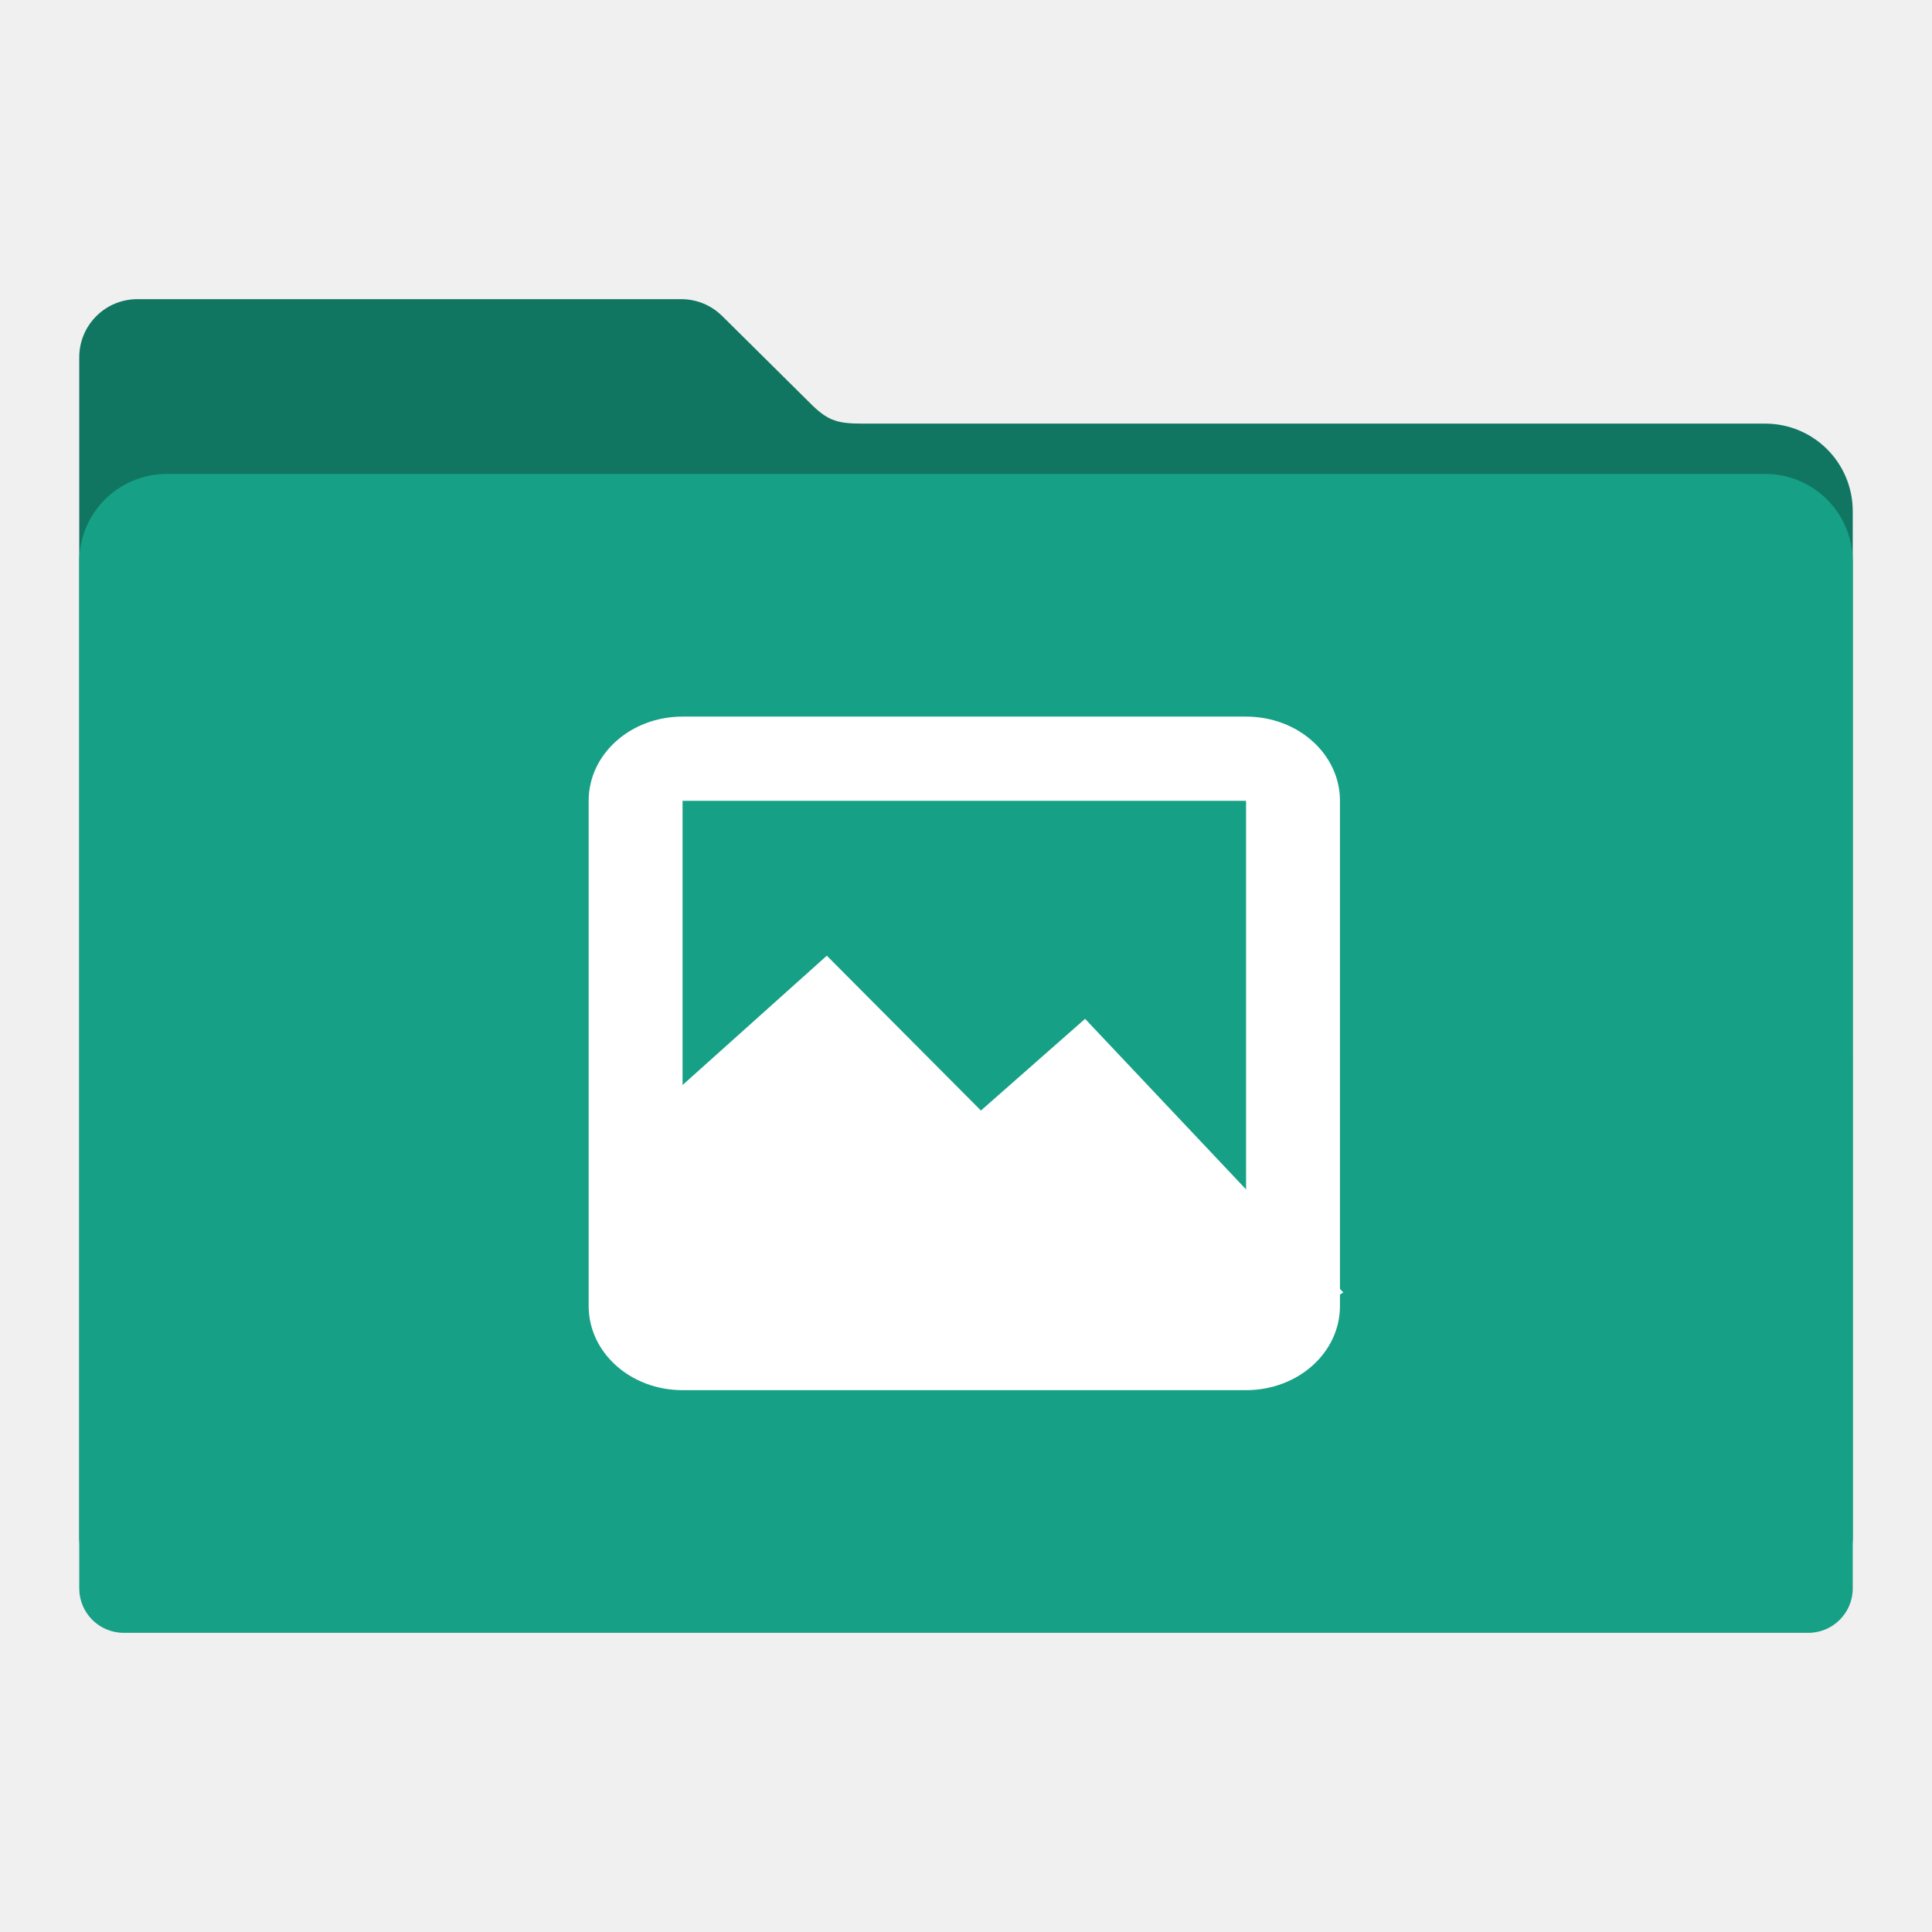
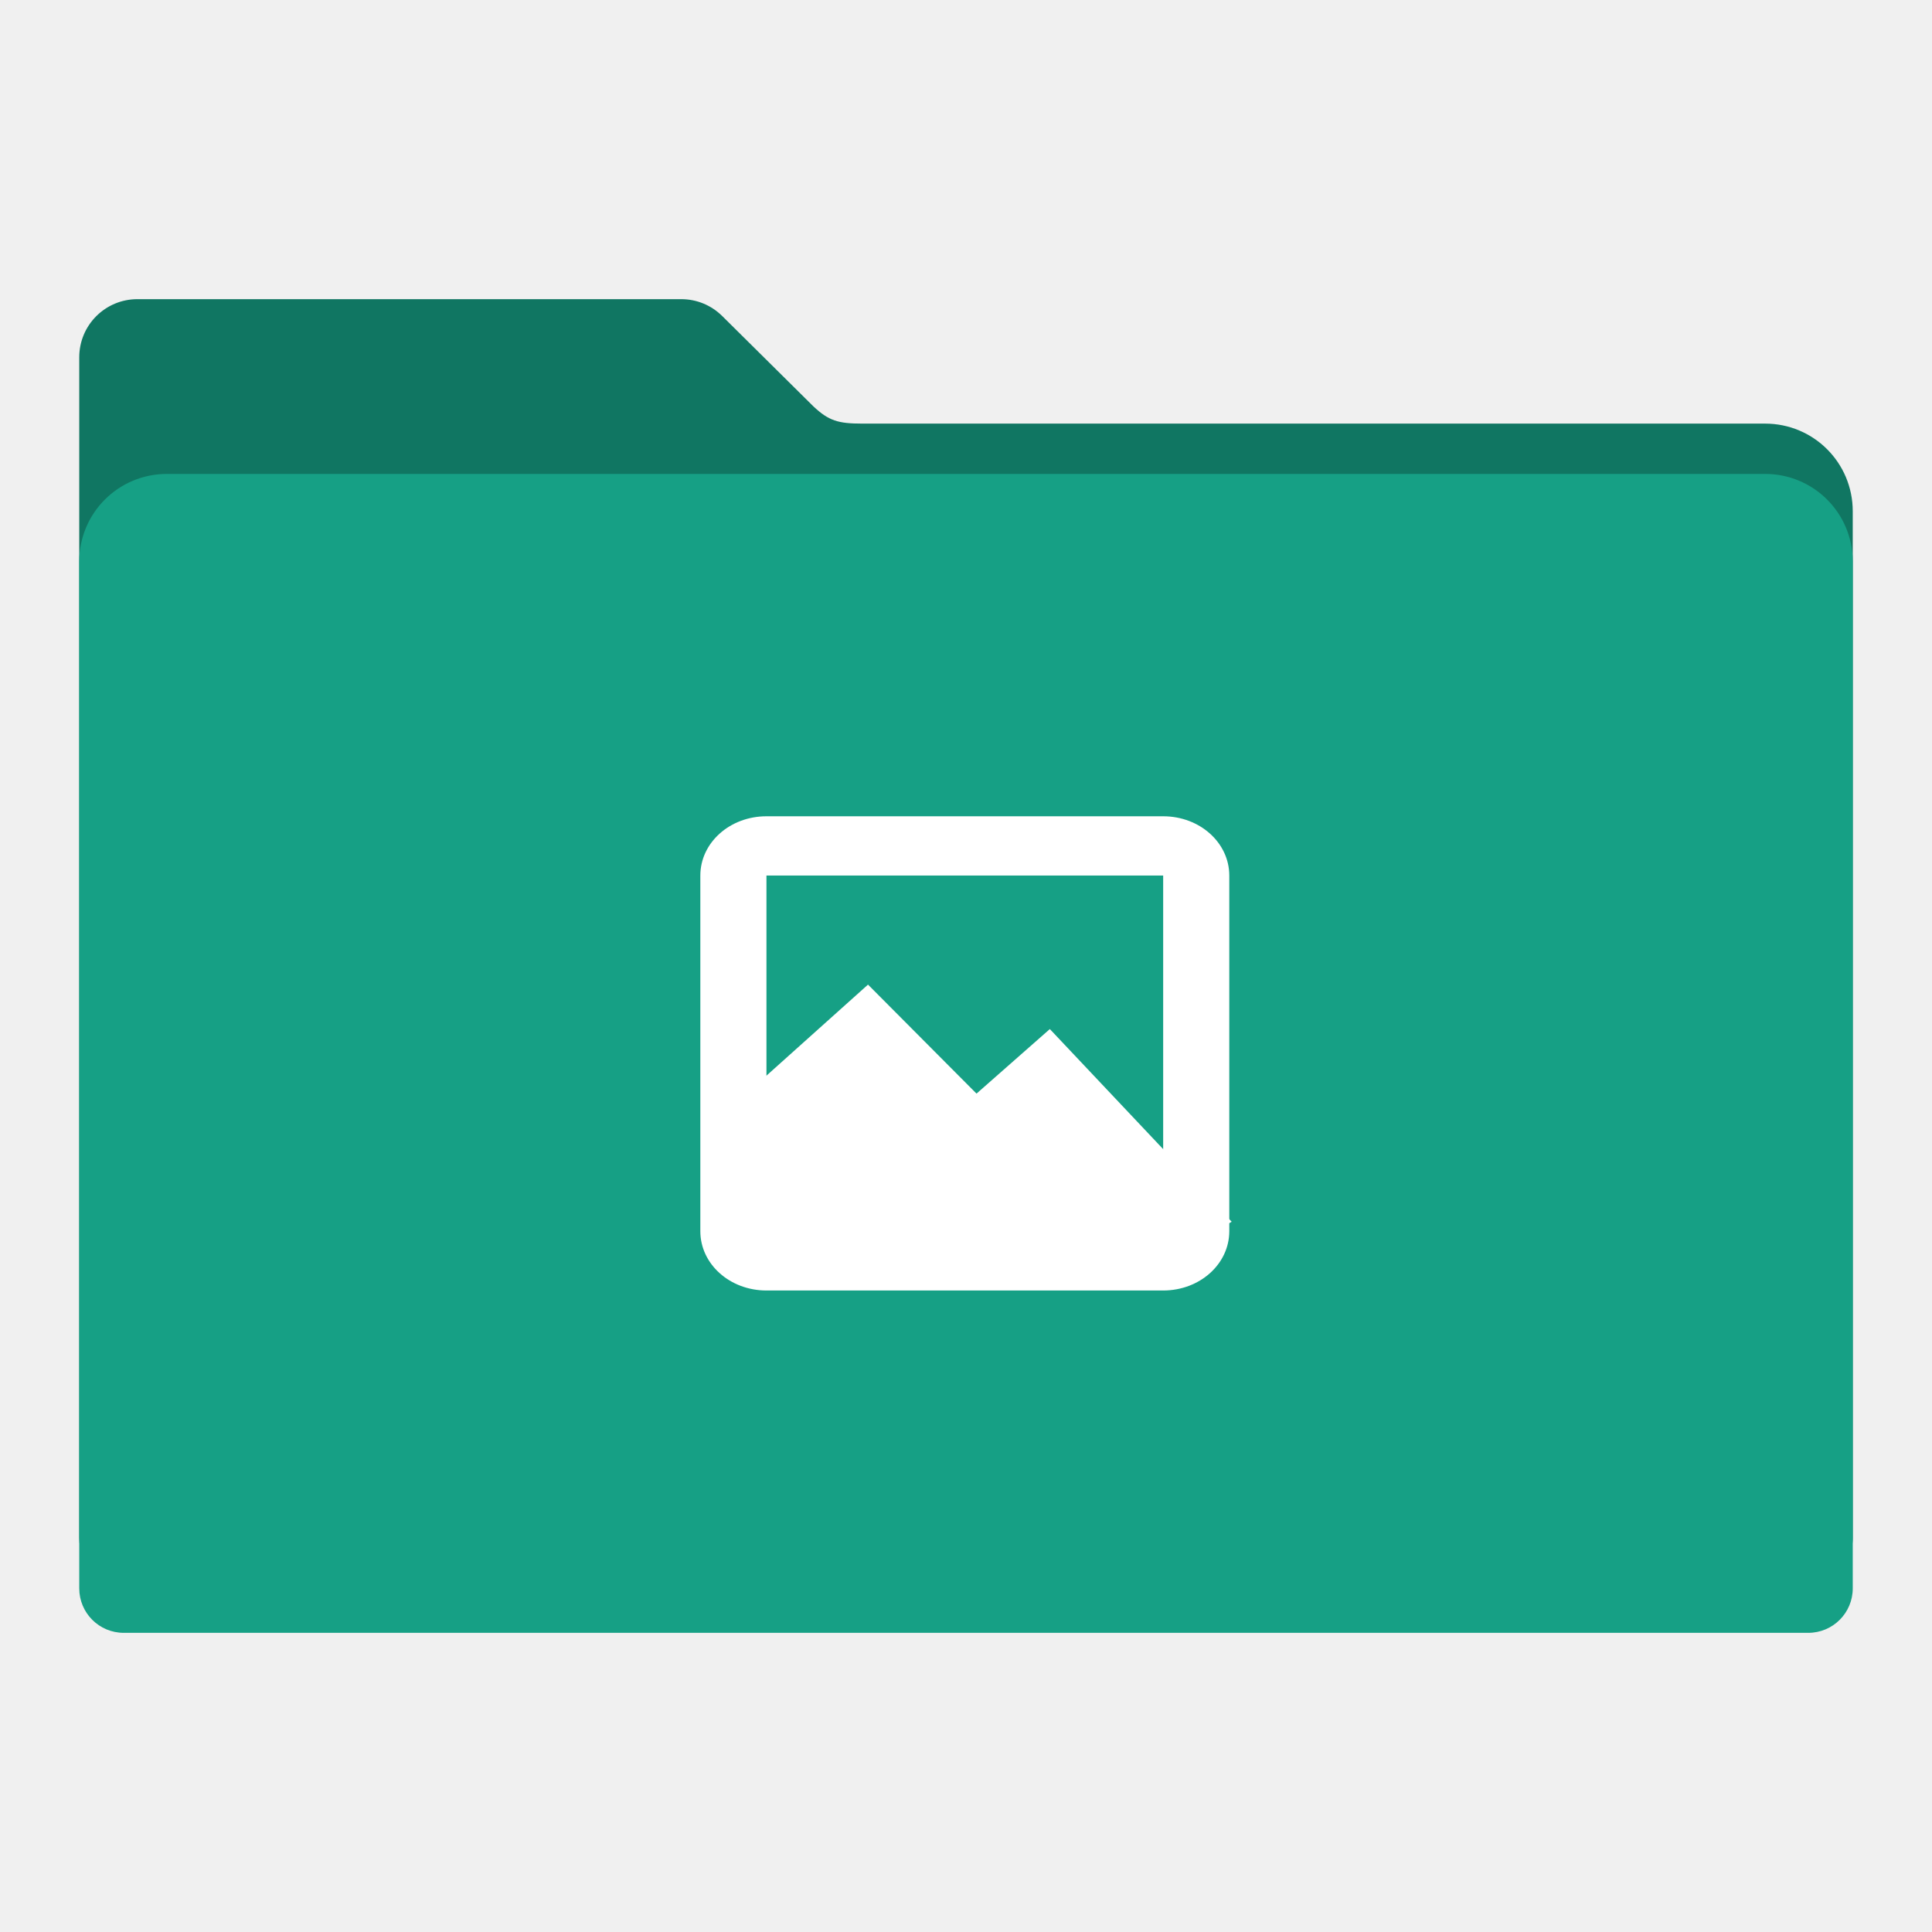
<svg xmlns="http://www.w3.org/2000/svg" id="svg2" version="1.1" width="512" height="512" viewBox="0 0 512 512">
  <defs id="defs6" />
  <path style="fill:#107662;fill-opacity:1;fill-rule:evenodd;stroke:#000000;stroke-width:0;stroke-linecap:butt;stroke-linejoin:miter;stroke-miterlimit:4;stroke-dasharray:none;stroke-opacity:1" d="m 36.434,79.28 c -8.55,0 -15.434,6.882 -15.434,15.432 l 0,40.79 0,131.272 0,132.816 0,7.985 c 0,6.543 5.267,11.81 11.81,11.81 l 446.379,0 c 6.543,0 11.811,-5.267 11.811,-11.81 l 0,-140.801 -0.002,0 0,-131.272 c 0,-12.876 -10.365,-23.241 -23.241,-23.241 l -239.273,0 c -6.356,0 -8.866,-0.749 -12.936,-4.577 L 191.542,83.896 c -0.082,-0.083 -0.166,-0.164 -0.249,-0.246 l -0.048,-0.046 -0.002,0.002 c -2.773,-2.676 -6.543,-4.325 -10.719,-4.325 z" id="rect2982-2" />
  <path style="fill:#16a085;fill-opacity:1;fill-rule:evenodd;stroke:#000000;stroke-width:0;stroke-linecap:butt;stroke-linejoin:miter;stroke-miterlimit:4;stroke-dasharray:none;stroke-opacity:1" d="m 44.241,125.596 c -12.876,0 -23.241,10.365 -23.241,23.241 l 0,131.272 0,132.816 0,7.985 c 0,6.543 5.267,11.81 11.81,11.81 l 446.379,0 c 6.543,0 11.811,-5.267 11.811,-11.81 l 0,-140.801 -0.002,0 0,-131.272 c 0,-12.876 -10.365,-23.241 -23.241,-23.241 l -423.515,0 z" id="rect2982" />
-   <g transform="matrix(1.42037,0,0,1.42037,-99.8667,-130.83)" id="g4170-0" style="fill:#ffffff;fill-opacity:1">
+   <g transform="translate(5.454951,-9.49082)" id="g4170-0" style="fill:#ffffff;fill-opacity:1">
    <g transform="matrix(8.761154,0,0,7.854472,180.7708,231.1491)" id="g8-9" style="fill:#ffffff;fill-opacity:1">
      <g id="g10-1" transform="translate(0,-1036.362)" style="fill:#ffffff;fill-opacity:1;fill-rule:evenodd">
        <path style="fill:#ffffff;fill-opacity:1" id="path12-3" d="m 0.045,1046.796 c 0.229,-0.168 0.76,-0.668 1.63,-1.533 0.867,-0.87 2.027,-2.06 3.529,-3.624 0.983,1.398 1.706,2.406 2.241,3.069 0.522,0.655 0.812,0.942 0.882,0.862 0.555,-0.497 1.023,-0.92 1.426,-1.29 0.397,-0.37 0.705,-0.674 0.949,-0.922 1.221,1.536 2.235,2.801 3.123,3.869 0.873,1.061 1.566,1.864 2.103,2.455 l -3.324,-2.762 c -0.275,0.707 -0.723,1.072 -1.358,1.105 -0.653,0.019 -1.645,-0.773 -2.445,-0.92 -0.8,-0.146 -1.597,0.304 -2.308,0.061 -0.727,-0.257 -1.288,-1.273 -1.969,-1.536 -0.684,-0.26 -1.377,-0.26 -2.103,0 -0.791,0.387 -1.581,0.776 -2.375,1.165 z" />
        <path style="fill:#ffffff;fill-opacity:1" id="path14-1" d="m 0,1046.362 5,-5 3.282,3.678 2.218,-2.178 5.5,6.5 -3,2 -11,0 z" />
      </g>
      <g style="fill:#ffffff;fill-opacity:1" id="g16-6" transform="translate(0,-1036.362)" />
    </g>
    <path id="rect3007-8" d="m 197.663,225.813 c -9.707,0 -17.522,7.006 -17.522,15.709 l 0,94.254 c 0,8.703 7.815,15.709 17.522,15.709 l 105.134,0 c 9.707,0 17.522,-7.006 17.522,-15.709 l 0,-94.254 c 0,-8.703 -7.815,-15.709 -17.522,-15.709 l -105.134,0 z m 0,15.709 105.134,0 0,94.254 -105.134,0 0,-94.254 z" style="fill:#ffffff;fill-opacity:1" />
  </g>
</svg>
